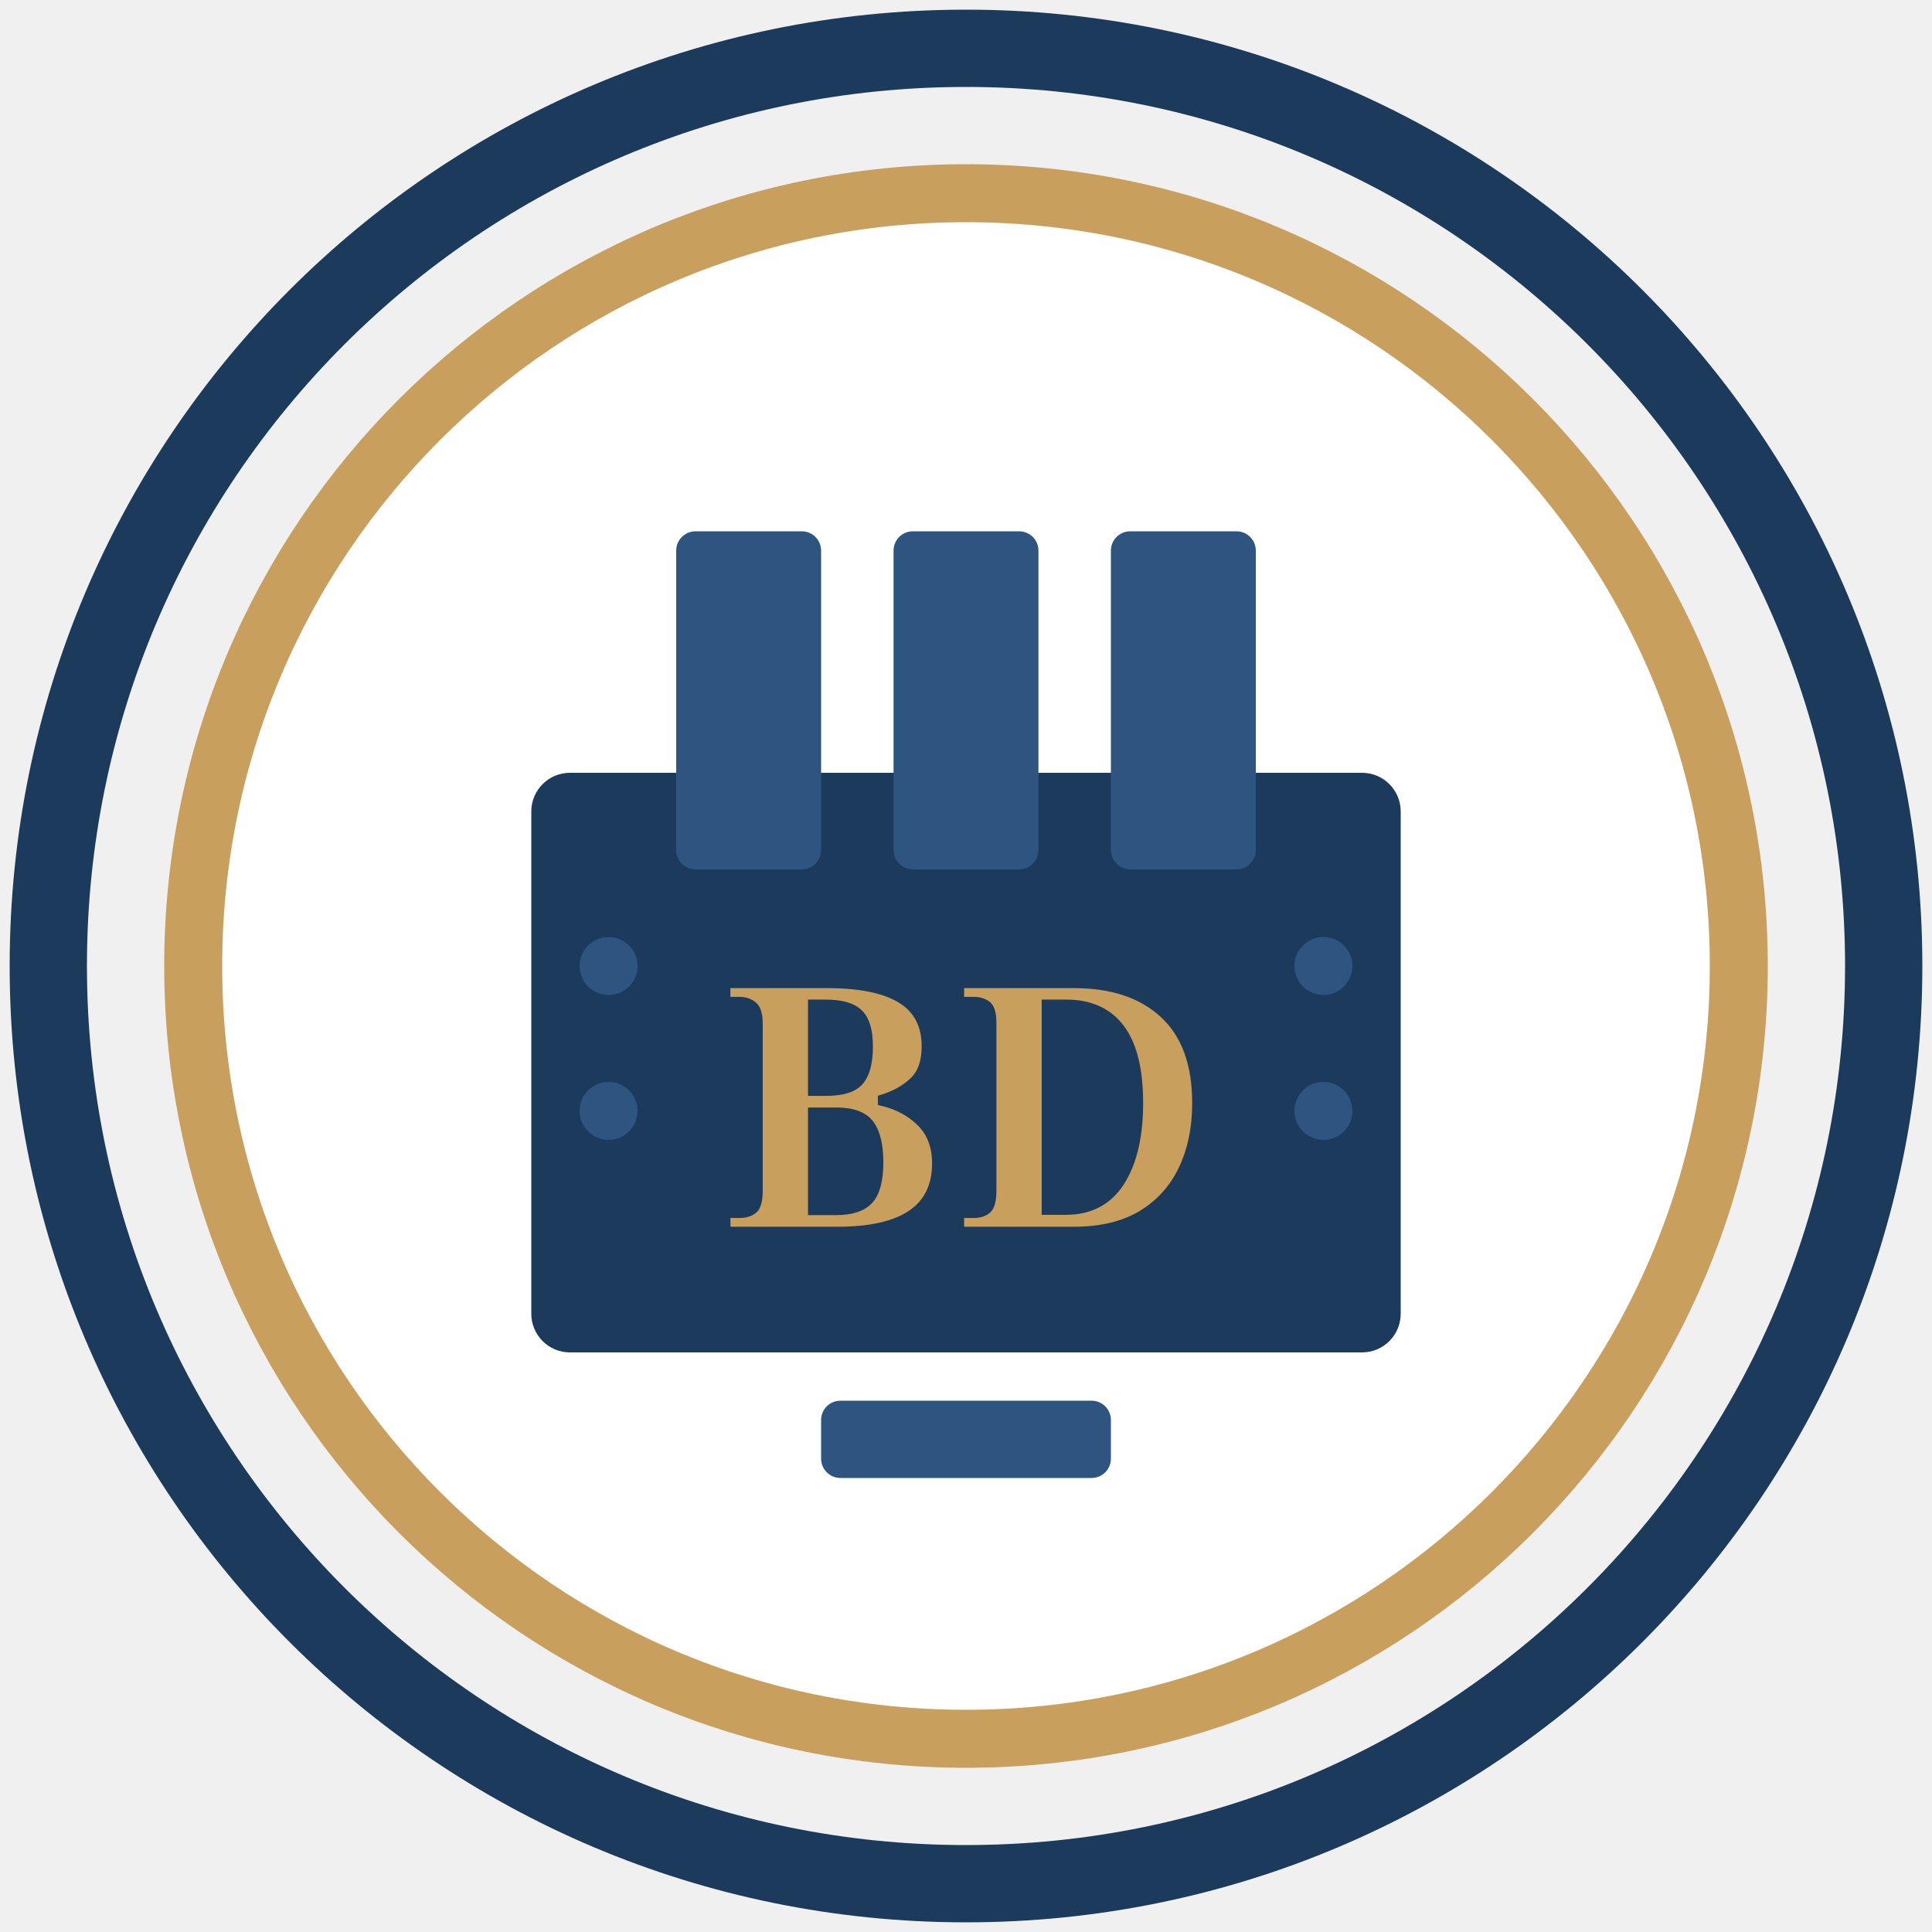
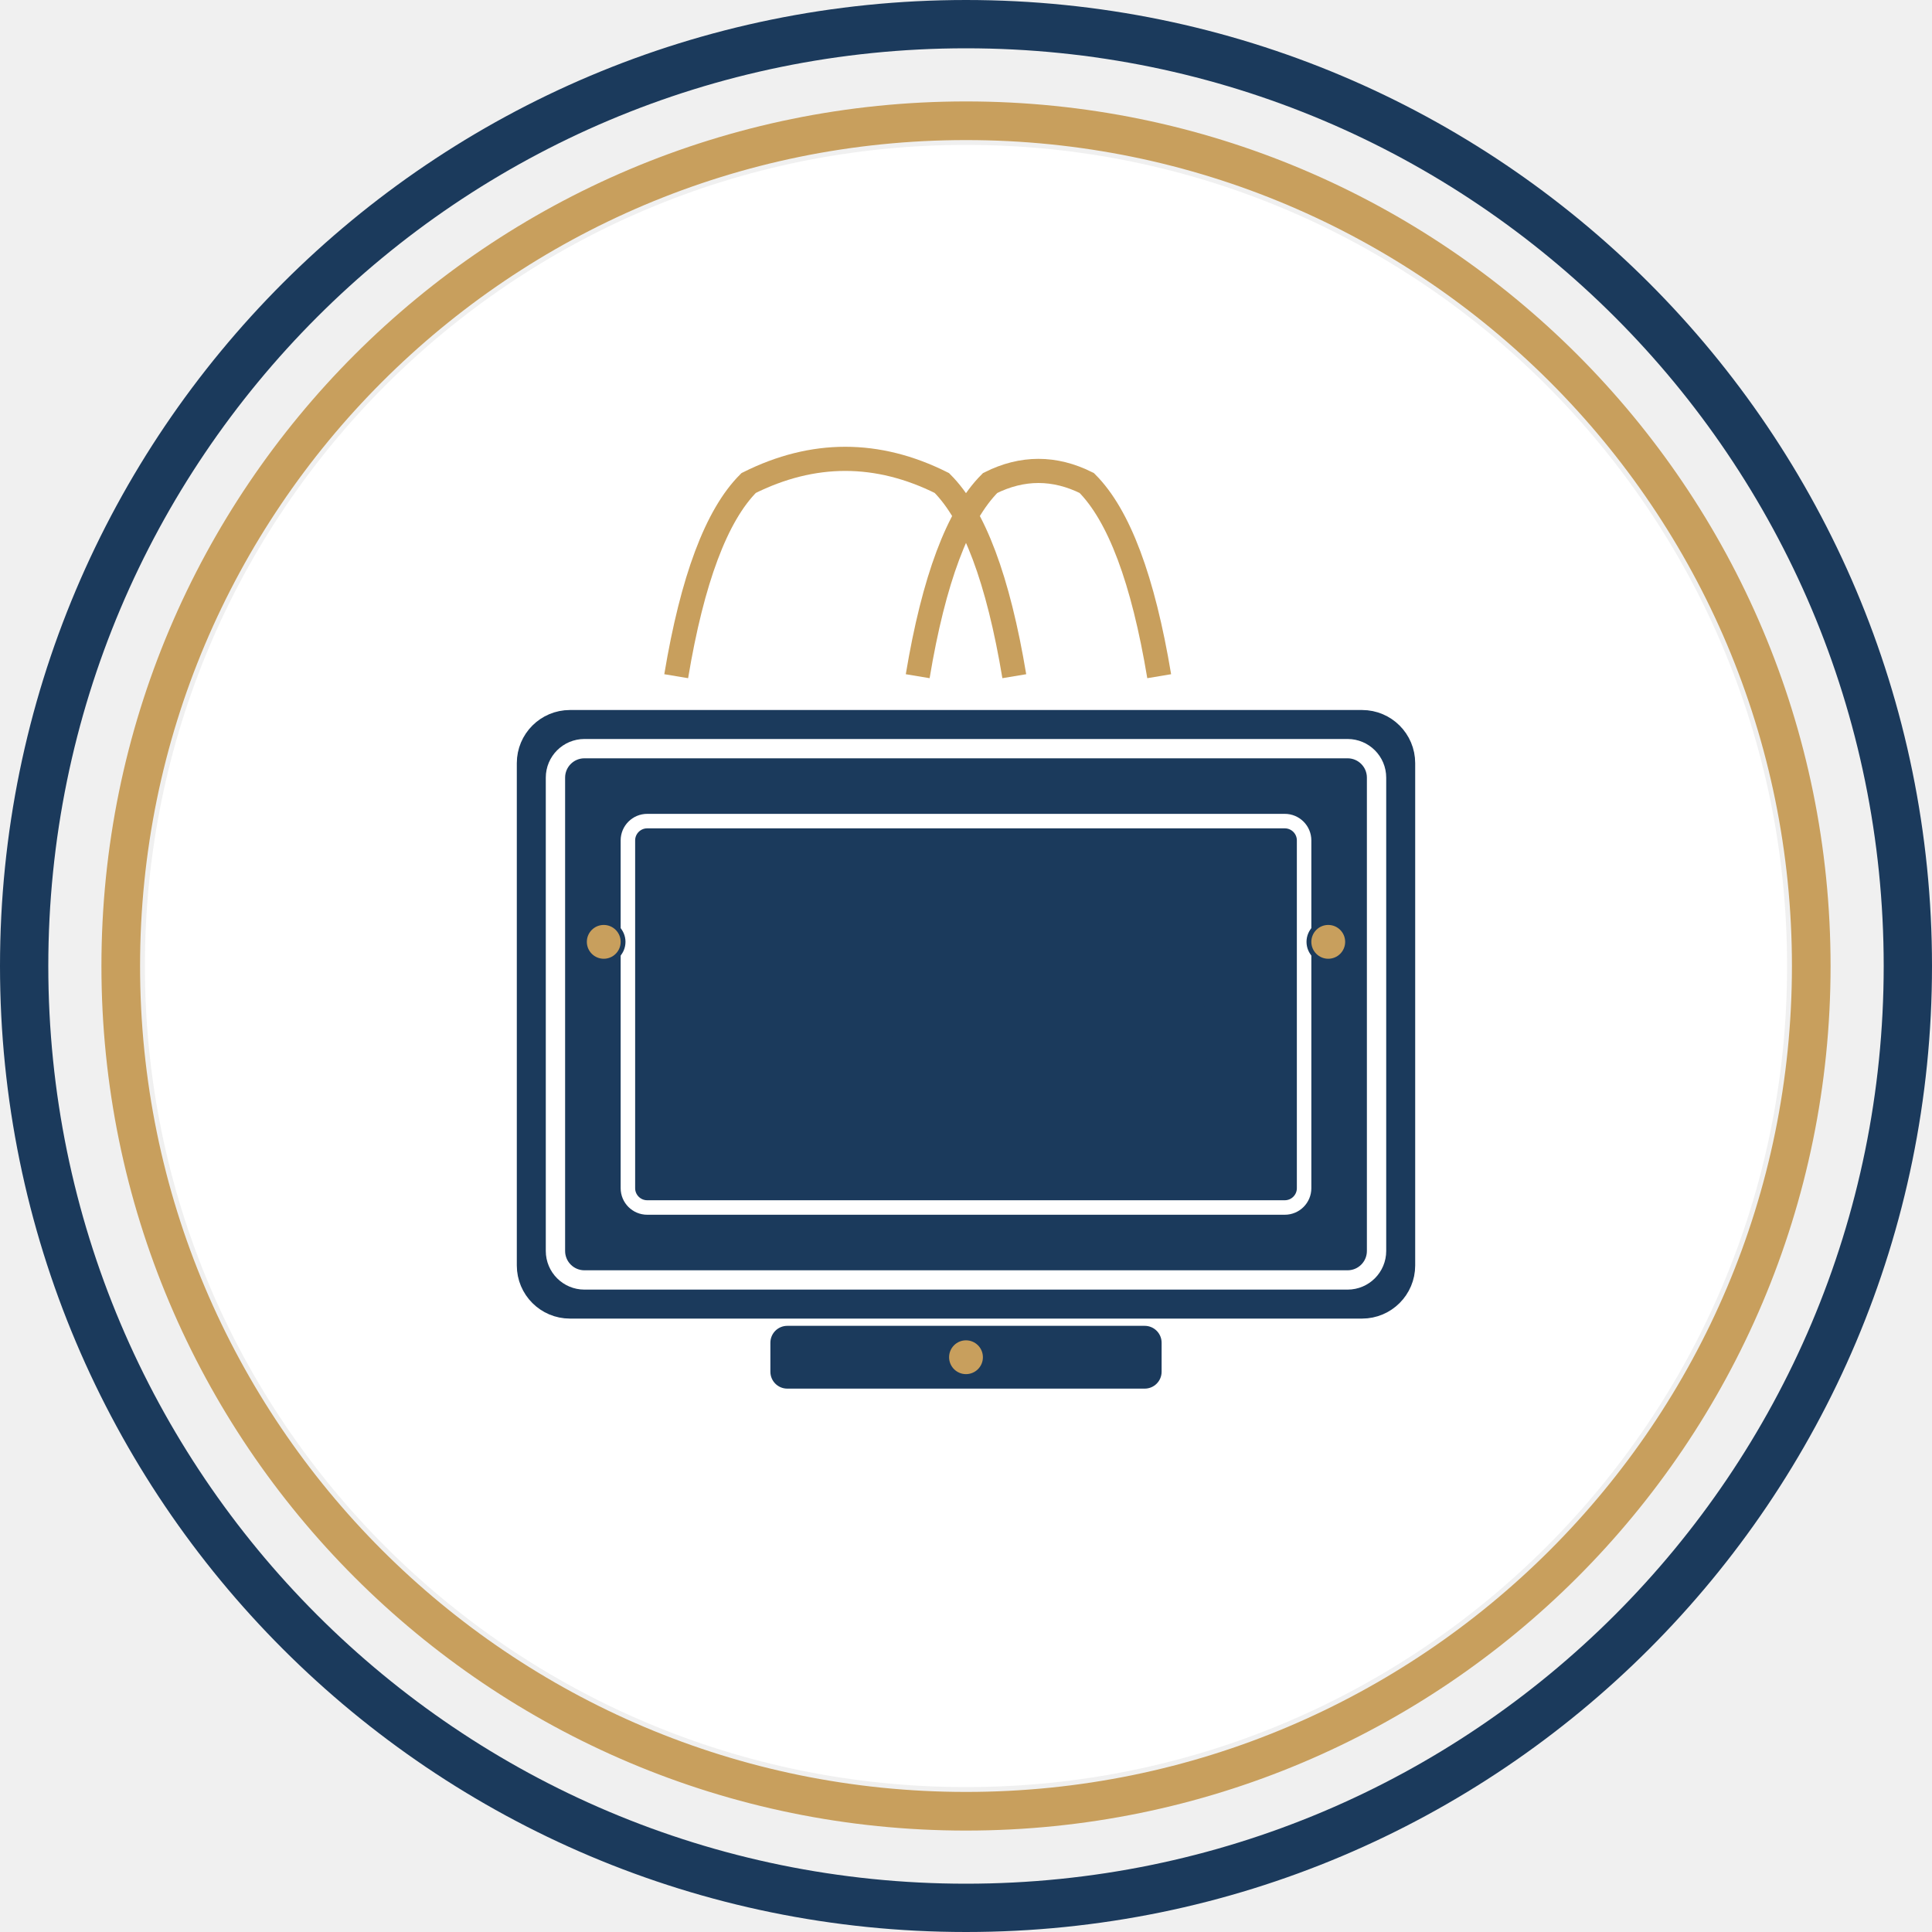
- <svg xmlns="http://www.w3.org/2000/svg" viewBox="0 0 200 200" width="200" height="200">
-   <circle cx="100" cy="100" r="95" fill="none" stroke="#1B3A5C" stroke-width="8" />
-   <circle cx="100" cy="100" r="77" fill="#FFFFFF" />
-   <circle cx="100" cy="100" r="80" fill="none" stroke="#C89F5D" stroke-width="6" />
-   <g fill="#1B3A5C">
-     <rect x="55" y="80" width="90" height="60" rx="4" />
-     <rect x="70" y="55" width="15" height="35" fill="#2D5580" rx="2" />
-     <rect x="92.5" y="55" width="15" height="35" fill="#2D5580" rx="2" />
-     <rect x="115" y="55" width="15" height="35" fill="#2D5580" rx="2" />
-     <rect x="85" y="145" width="30" height="8" rx="2" fill="#2D5580" />
-     <circle cx="63" cy="100" r="3" fill="#2D5580" />
-     <circle cx="63" cy="115" r="3" fill="#2D5580" />
-     <circle cx="137" cy="100" r="3" fill="#2D5580" />
-     <circle cx="137" cy="115" r="3" fill="#2D5580" />
+ <svg xmlns="http://www.w3.org/2000/svg" viewBox="0 0 400 400" width="400" height="400">
+   <circle cx="200" cy="200" r="195" fill="none" stroke="#1B3A5C" stroke-width="10" />
+   <circle cx="200" cy="200" r="175" fill="none" stroke="#C89F5D" stroke-width="8" />
+   <circle cx="200" cy="200" r="170" fill="#FFFFFF" />
+   <g fill="#1B3A5C" stroke="#1B3A5C">
+     <rect x="110" y="150" width="180" height="120" rx="8" fill="#1B3A5C" stroke-width="6" />
+     <g fill="none" stroke="#1B3A5C" stroke-width="6">
+       <path d="M 140 140 Q 145 110, 155 100 Q 165 95, 175 95 Q 185 95, 195 100 Q 205 110, 210 140" fill="none" stroke="#C89F5D" stroke-width="5" />
+       <path d="M 190 140 Q 195 110, 205 100 Q 215 95, 225 100 Q 235 110, 240 140" fill="none" stroke="#C89F5D" stroke-width="5" />
+     </g>
+     <rect x="115" y="155" width="170" height="110" rx="6" fill="none" stroke="#FFFFFF" stroke-width="4" />
+     <rect x="130" y="170" width="140" height="80" rx="4" fill="none" stroke="#FFFFFF" stroke-width="3" />
+     <rect x="160" y="275" width="80" height="12" rx="3" fill="#1B3A5C" />
+     <circle cx="200" cy="281" r="4" fill="#C89F5D" />
+     <circle cx="125" cy="195" r="4" fill="#C89F5D" />
+     <circle cx="275" cy="195" r="4" fill="#C89F5D" />
  </g>
-   <text x="100" y="115" font-family="'Playfair Display', serif" font-size="36" font-weight="900" fill="#C89F5D" text-anchor="middle" dominant-baseline="middle" stroke="#1B3A5C" stroke-width="1">BD</text>
+   <text x="200" y="220" font-family="Arial, Helvetica, sans-serif" font-size="72" font-weight="900" fill="#1B3A5C" text-anchor="middle" dominant-baseline="middle" letter-spacing="2">BD</text>
</svg>
